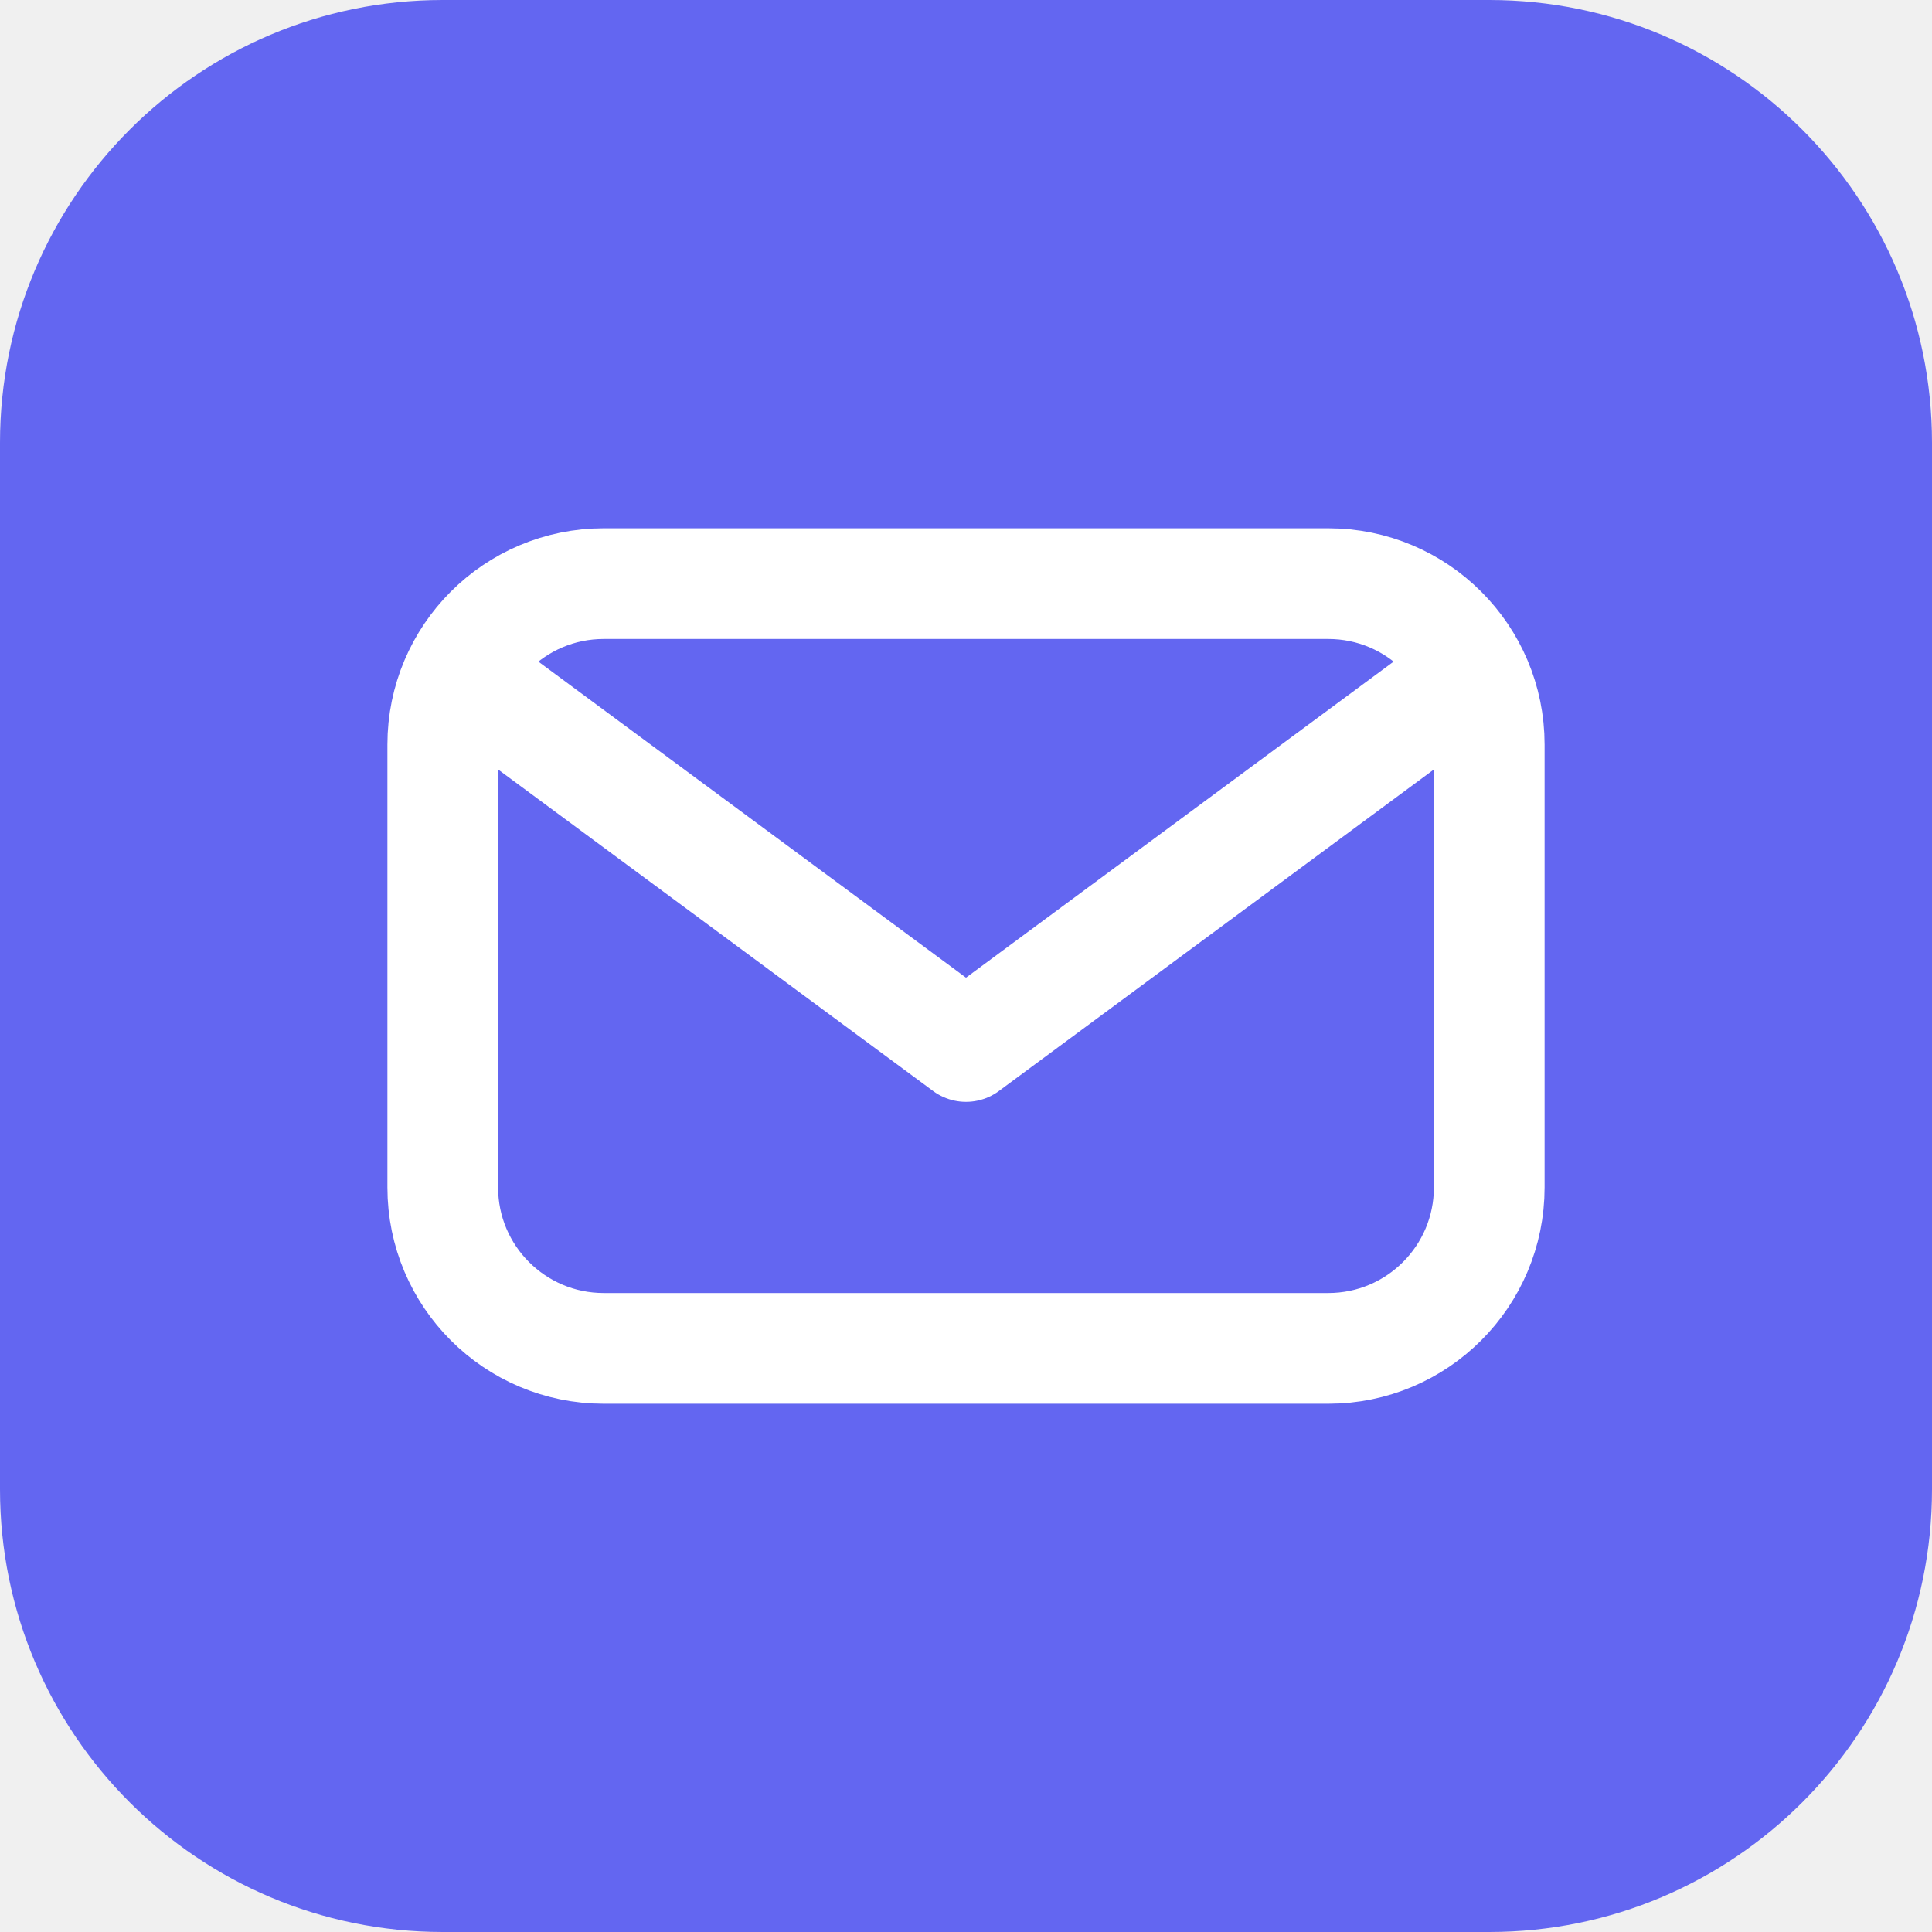
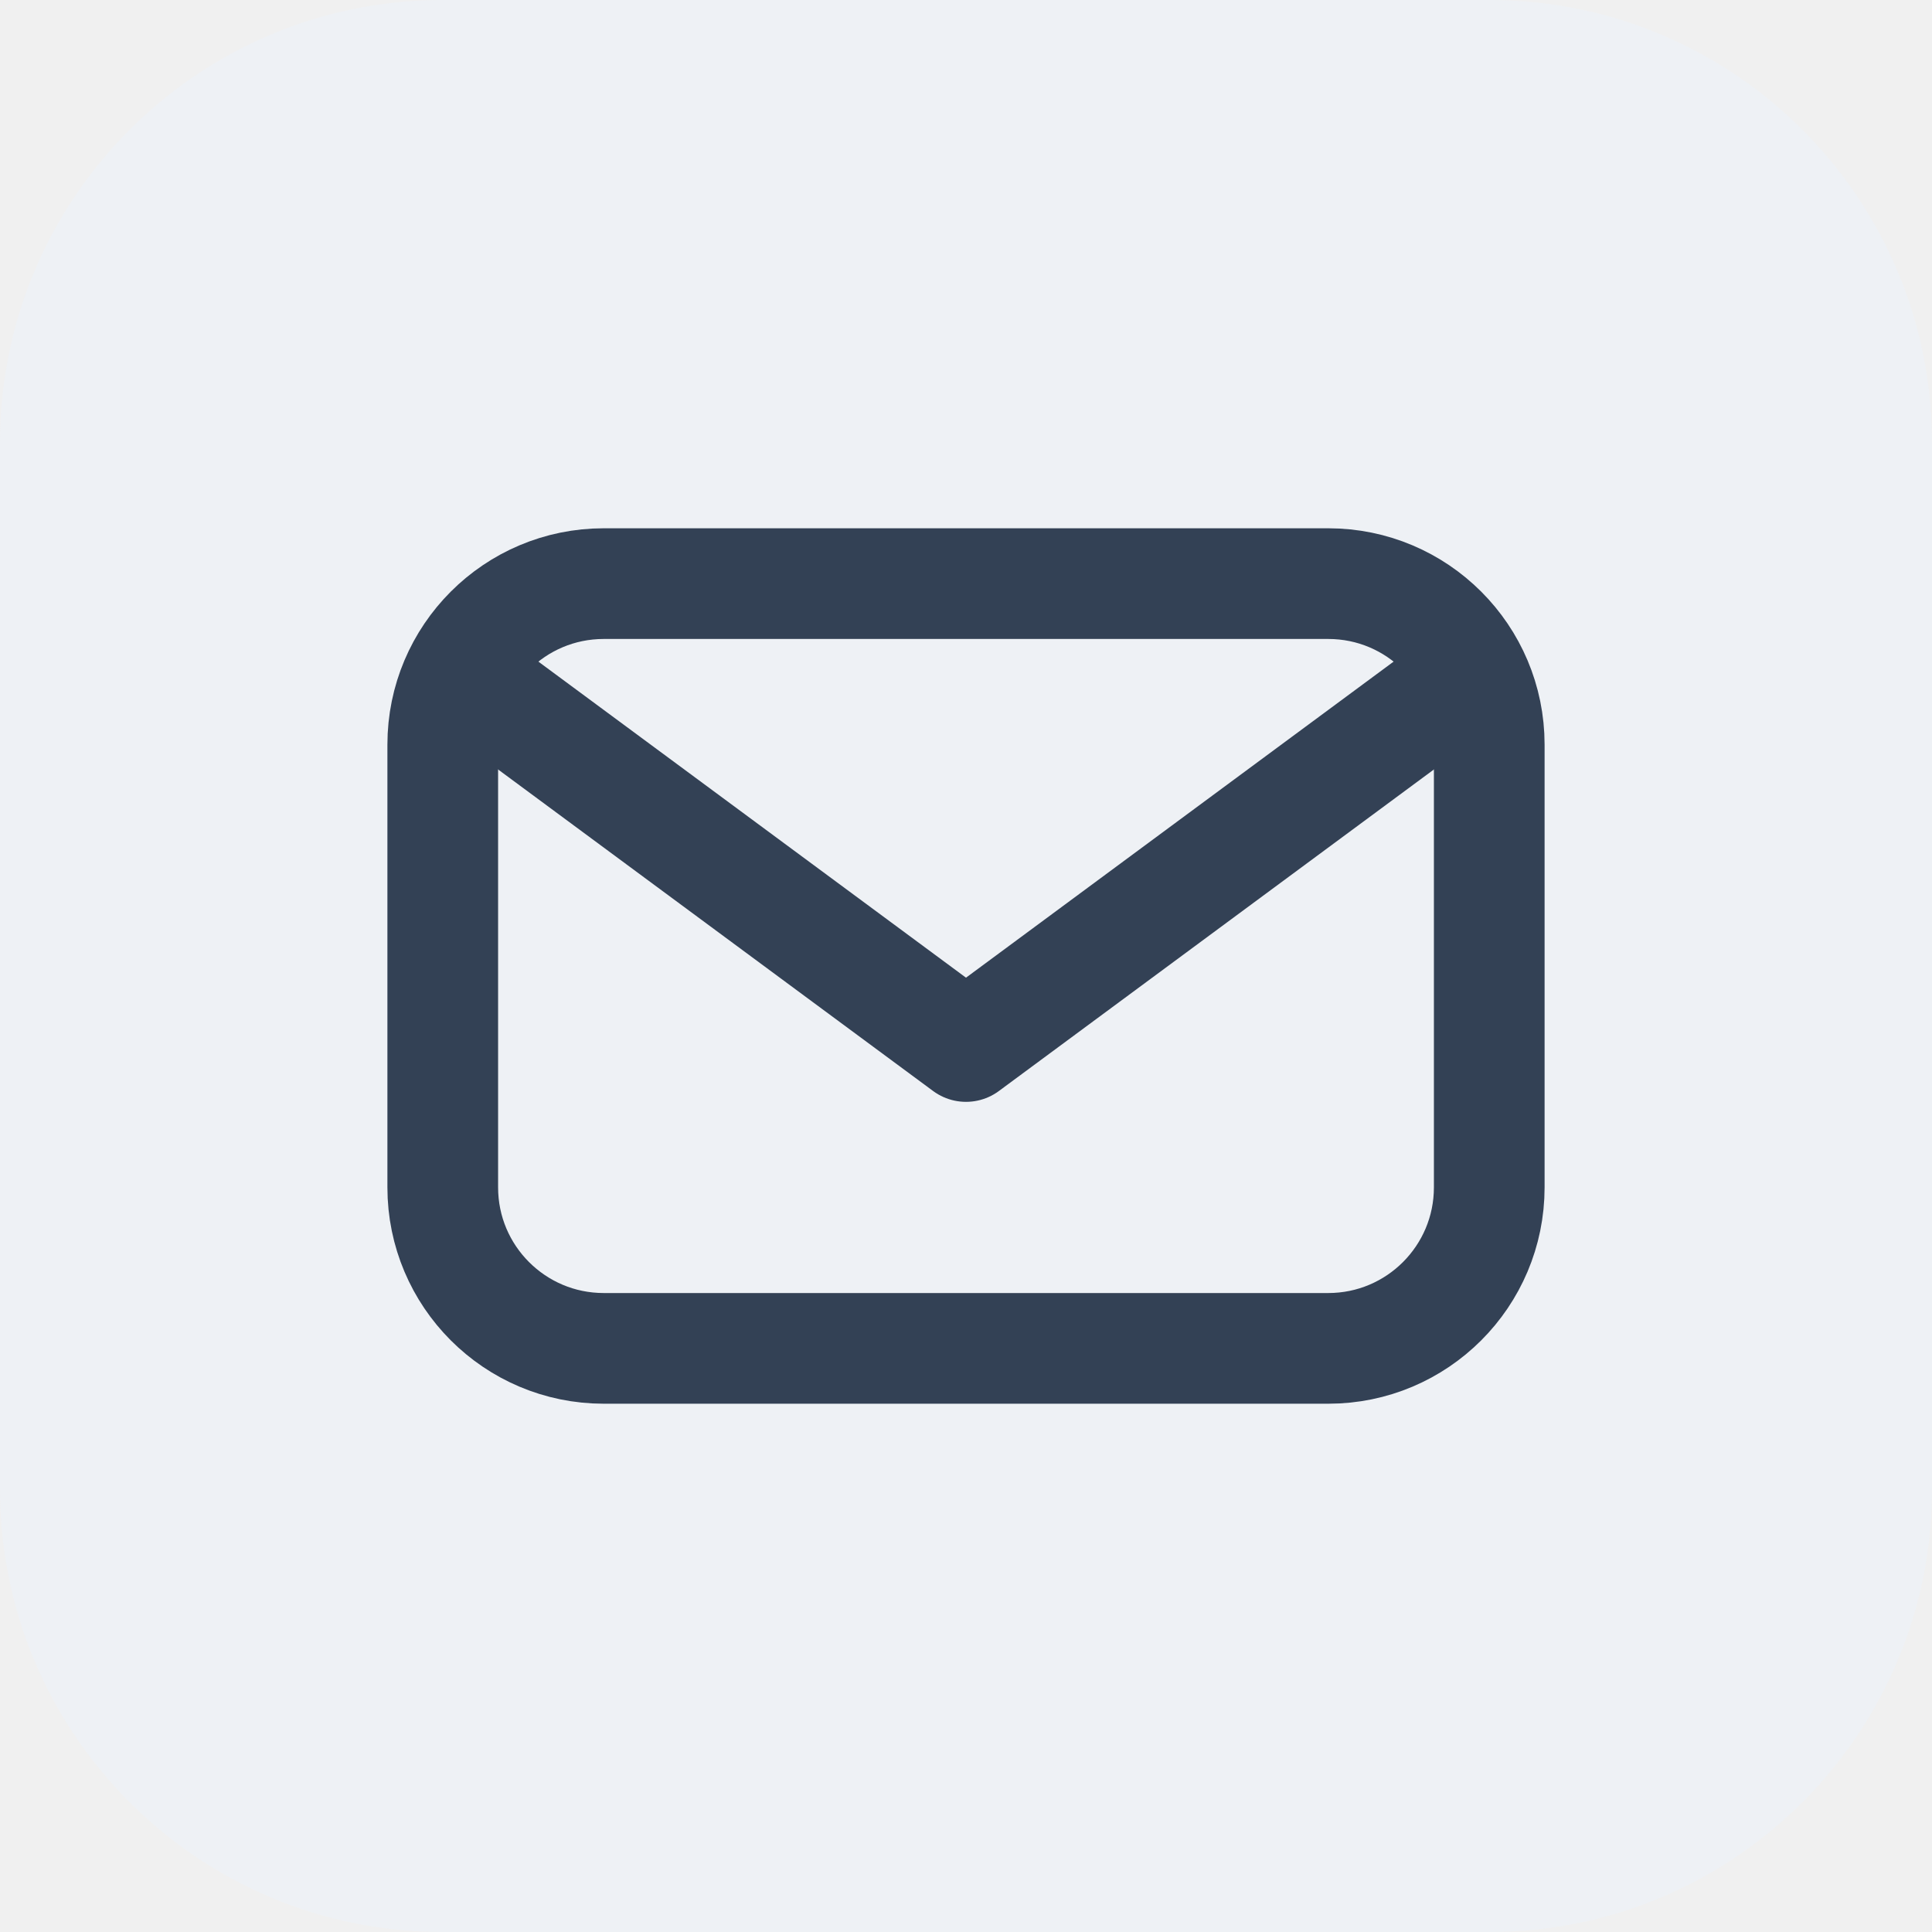
- <svg xmlns="http://www.w3.org/2000/svg" viewBox="0 0 96 96" width="96" height="96" role="img" aria-label="HTML Email Templates">
-   <rect width="96" height="96" rx="22" fill="#6366f1" />
-   <rect x="22" y="29" width="52" height="38" rx="8" fill="none" stroke="#fff" stroke-width="5.5" />
-   <path d="M25 35l23 17 23-17" fill="none" stroke="#fff" stroke-width="5.5" stroke-linecap="round" stroke-linejoin="round" />
+ <svg xmlns="http://www.w3.org/2000/svg" viewBox="0 0 96 96" width="96" height="96" role="img">
+   <rect width="96" height="96" rx="22" fill="#eef1f5" />
+   <rect x="22" y="29" width="52" height="38" rx="8" fill="none" stroke="#334155" stroke-width="5.5" />
+   <path d="M25 35l23 17 23-17" fill="none" stroke="#334155" stroke-width="5.5" stroke-linecap="round" stroke-linejoin="round" />
</svg>
